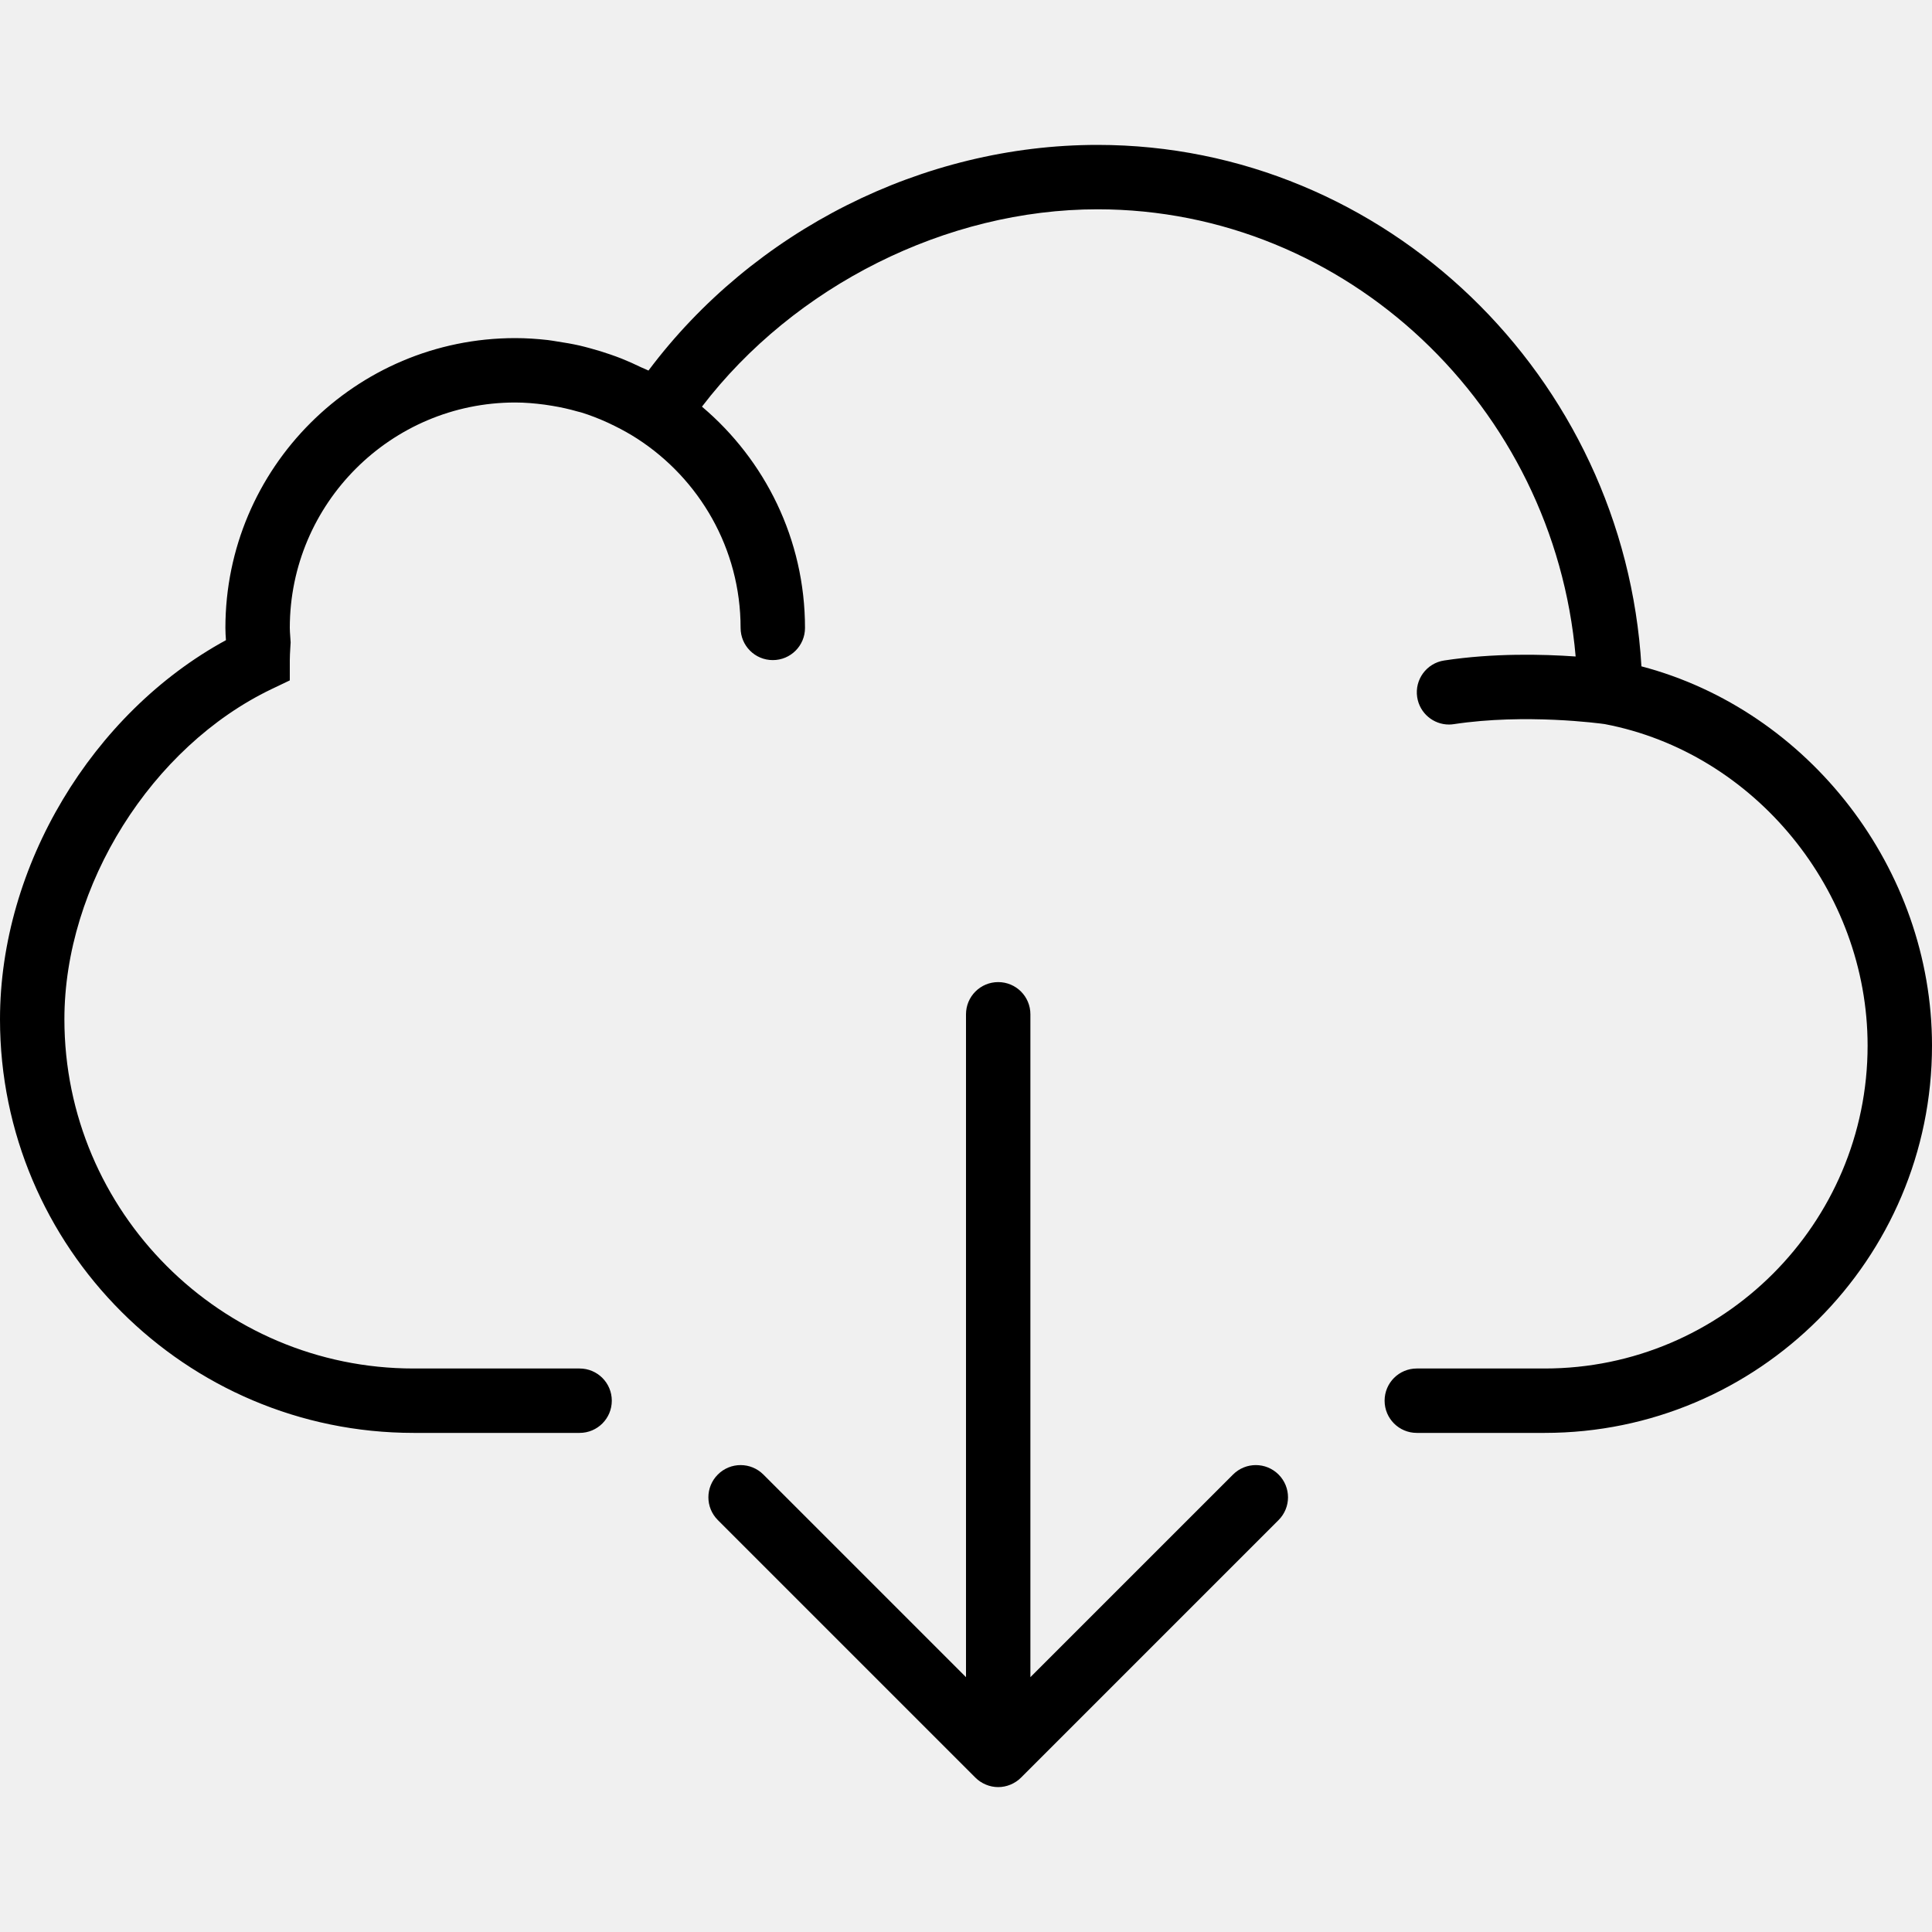
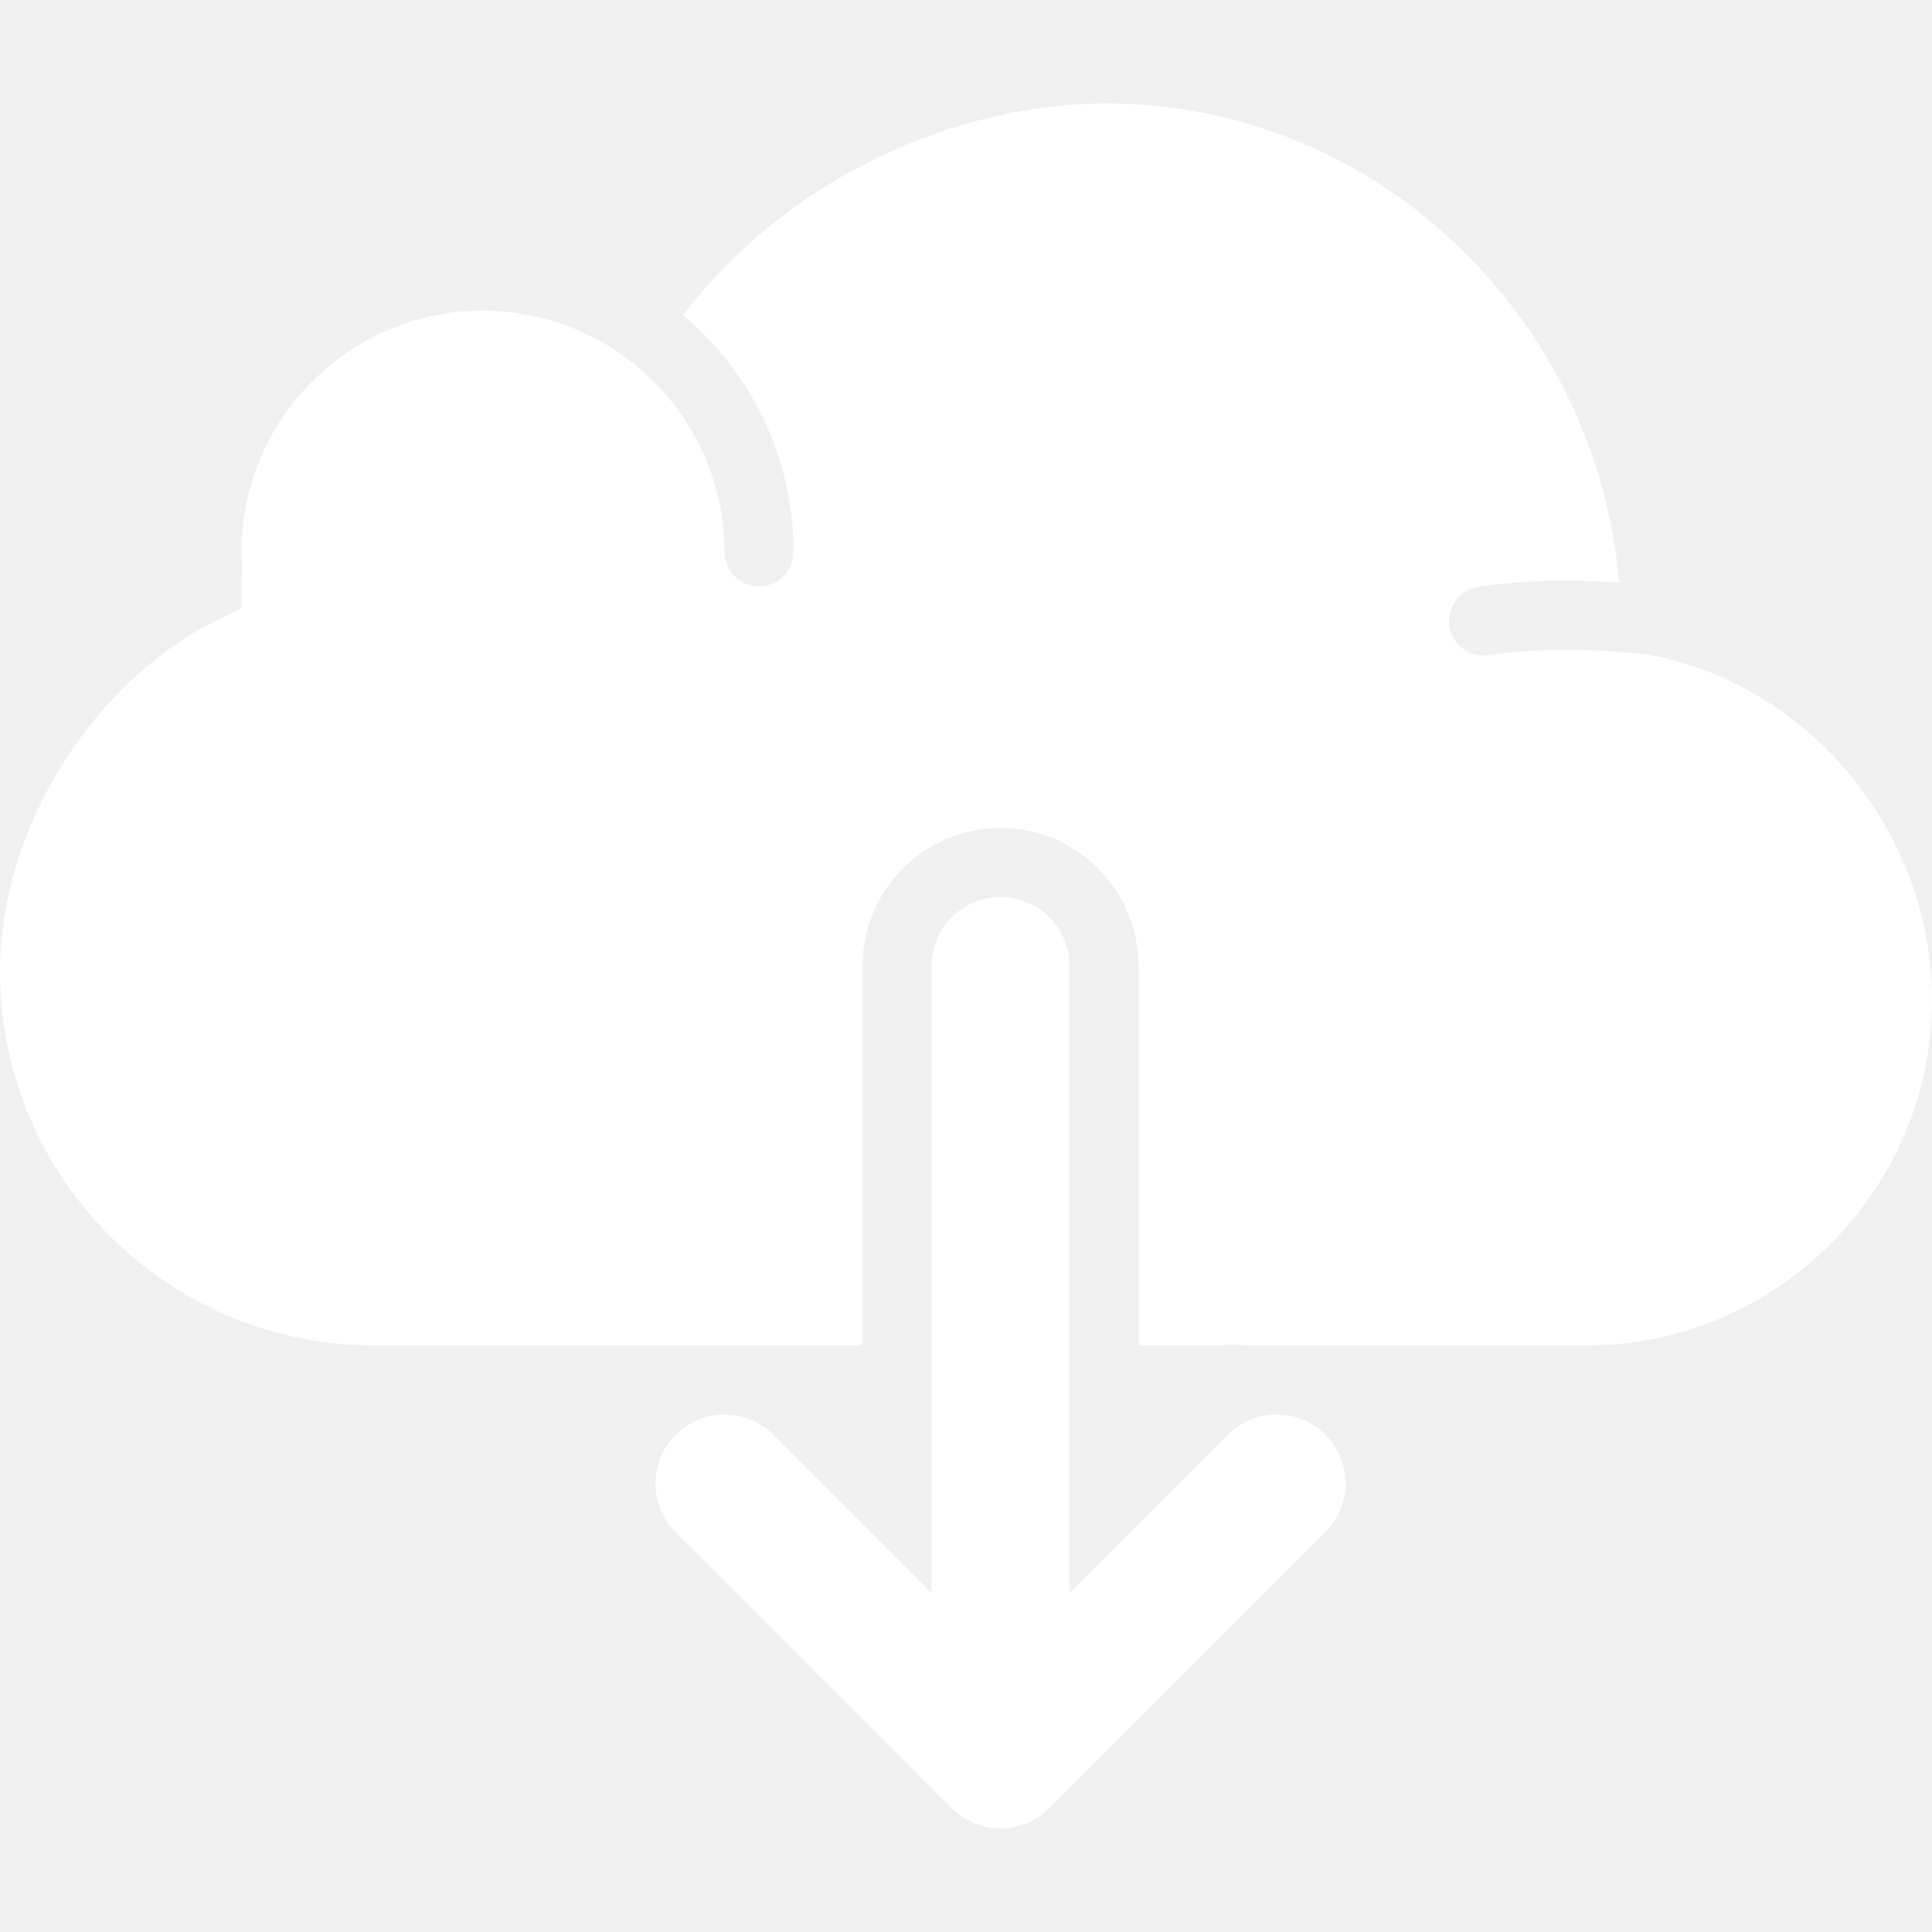
- <svg xmlns="http://www.w3.org/2000/svg" version="1.1" id="Capa_1" x="0px" y="0px" viewBox="0 0 60 60" style="enable-background:new 0 0 60 60;" xml:space="preserve">
+ <svg xmlns="http://www.w3.org/2000/svg" version="1.1" id="Capa_1" x="0px" y="0px" viewBox="0 0 56 56" style="enable-background:new 0 0 56 56;" xml:space="preserve" width="512px" height="512px">
  <g>
-     <path d="M50.976,20.694c-0.528-9-7.947-16.194-16.892-16.194c-5.43,0-10.688,2.663-13.945,7.008   c-0.075-0.039-0.154-0.066-0.23-0.102c-0.198-0.096-0.399-0.187-0.604-0.269c-0.114-0.045-0.228-0.086-0.343-0.126   c-0.203-0.071-0.409-0.134-0.619-0.191c-0.115-0.031-0.229-0.063-0.345-0.089c-0.225-0.051-0.455-0.09-0.687-0.125   c-0.101-0.015-0.2-0.035-0.302-0.046C16.677,10.523,16.341,10.5,16,10.5c-4.963,0-9,4.037-9,9c0,0.129,0.008,0.255,0.017,0.381   C2.857,22.148,0,26.899,0,31.654C0,38.737,5.762,44.5,12.845,44.5H18c0.553,0,1-0.447,1-1s-0.447-1-1-1h-5.155   C6.865,42.5,2,37.635,2,31.654c0-4.154,2.705-8.466,6.433-10.253L9,21.13V20.5c0-0.12,0.008-0.242,0.015-0.365l0.011-0.185   l-0.013-0.194C9.007,19.671,9,19.586,9,19.5c0-3.859,3.141-7,7-7c0.309,0,0.614,0.027,0.917,0.067   c0.078,0.01,0.156,0.023,0.233,0.036c0.267,0.044,0.53,0.102,0.789,0.177c0.035,0.01,0.071,0.017,0.106,0.027   c0.285,0.087,0.563,0.197,0.835,0.321c0.071,0.032,0.14,0.067,0.21,0.101c0.24,0.119,0.475,0.249,0.702,0.396   C21.719,14.873,23,17.038,23,19.5c0,0.553,0.447,1,1,1s1-0.447,1-1c0-2.754-1.246-5.219-3.2-6.871   C24.667,8.879,29.388,6.5,34.084,6.5c7.745,0,14.178,6.135,14.849,13.888c-1.021-0.072-2.552-0.109-4.083,0.124   c-0.546,0.083-0.921,0.593-0.838,1.139c0.075,0.495,0.501,0.85,0.987,0.85c0.05,0,0.101-0.004,0.151-0.012   c2.227-0.337,4.548-0.021,4.684-0.002C54.49,23.372,58,27.661,58,32.472C58,38.001,53.501,42.5,47.972,42.5H44   c-0.553,0-1,0.447-1,1s0.447,1,1,1h3.972C54.604,44.5,60,39.104,60,32.472C60,26.983,56.173,22.06,50.976,20.694z" />
-     <path d="M38.293,45.793L32,52.086V31.5c0-0.553-0.447-1-1-1s-1,0.447-1,1v20.586l-6.293-6.293c-0.391-0.391-1.023-0.391-1.414,0   s-0.391,1.023,0,1.414l7.999,7.999c0.092,0.093,0.203,0.166,0.326,0.217C30.74,55.474,30.87,55.5,31,55.5s0.26-0.026,0.382-0.077   c0.123-0.051,0.234-0.124,0.326-0.217l7.999-7.999c0.391-0.391,0.391-1.023,0-1.414S38.684,45.402,38.293,45.793z" />
+     <path d="M35.586,41.586L31,46.172V28c0-1.104-0.896-2-2-2s-2,0.896-2,2v18.172l-4.586-4.586c-0.781-0.781-2.047-0.781-2.828,0   s-0.781,2.047,0,2.828l7.999,7.999c0.093,0.094,0.196,0.177,0.307,0.251c0.047,0.032,0.099,0.053,0.148,0.081   c0.065,0.036,0.127,0.075,0.196,0.103c0.065,0.027,0.133,0.042,0.2,0.062c0.058,0.017,0.113,0.04,0.173,0.051   C28.738,52.986,28.869,53,29,53s0.262-0.014,0.392-0.04c0.06-0.012,0.115-0.034,0.173-0.051c0.067-0.02,0.135-0.035,0.2-0.062   c0.069-0.028,0.131-0.067,0.196-0.103c0.05-0.027,0.101-0.049,0.148-0.081c0.11-0.074,0.213-0.157,0.307-0.251l7.999-7.999   c0.781-0.781,0.781-2.047,0-2.828S36.367,40.805,35.586,41.586z" fill="#FFFFFF" />
+     <path d="M47.835,18.986c-0.137-0.019-2.457-0.335-4.684,0.002C43.1,18.996,43.049,19,42.999,19c-0.486,0-0.912-0.354-0.987-0.85   c-0.083-0.546,0.292-1.056,0.838-1.139c1.531-0.233,3.062-0.196,4.083-0.124C46.262,9.135,39.83,3,32.085,3   C27.388,3,22.667,5.379,19.8,9.129C21.754,10.781,23,13.246,23,16c0,0.553-0.447,1-1,1s-1-0.447-1-1   c0-2.462-1.281-4.627-3.209-5.876c-0.227-0.147-0.462-0.277-0.702-0.396c-0.069-0.034-0.139-0.069-0.21-0.101   c-0.272-0.124-0.55-0.234-0.835-0.321c-0.035-0.01-0.071-0.017-0.106-0.027c-0.259-0.075-0.522-0.132-0.789-0.177   c-0.078-0.013-0.155-0.025-0.233-0.036C14.614,9.027,14.309,9,14,9c-3.859,0-7,3.141-7,7c0,0.082,0.006,0.163,0.012,0.244   l0.012,0.21l-0.009,0.16C7.008,16.744,7,16.873,7,17v0.63l-0.567,0.271C2.705,19.688,0,24,0,28.154C0,34.135,4.865,39,10.845,39H25   V28c0-2.209,1.791-4,4-4s4,1.791,4,4v11h2.353c0.059,0,0.116-0.005,0.174-0.009l0.198-0.011l0.271,0.011   C36.053,38.995,36.11,39,36.169,39h9.803C51.501,39,56,34.501,56,28.972C56,24.161,52.49,19.872,47.835,18.986z" fill="#FFFFFF" />
  </g>
  <g>
</g>
  <g>
</g>
  <g>
</g>
  <g>
</g>
  <g>
</g>
  <g>
</g>
  <g>
</g>
  <g>
</g>
  <g>
</g>
  <g>
</g>
  <g>
</g>
  <g>
</g>
  <g>
</g>
  <g>
</g>
  <g>
</g>
</svg>
